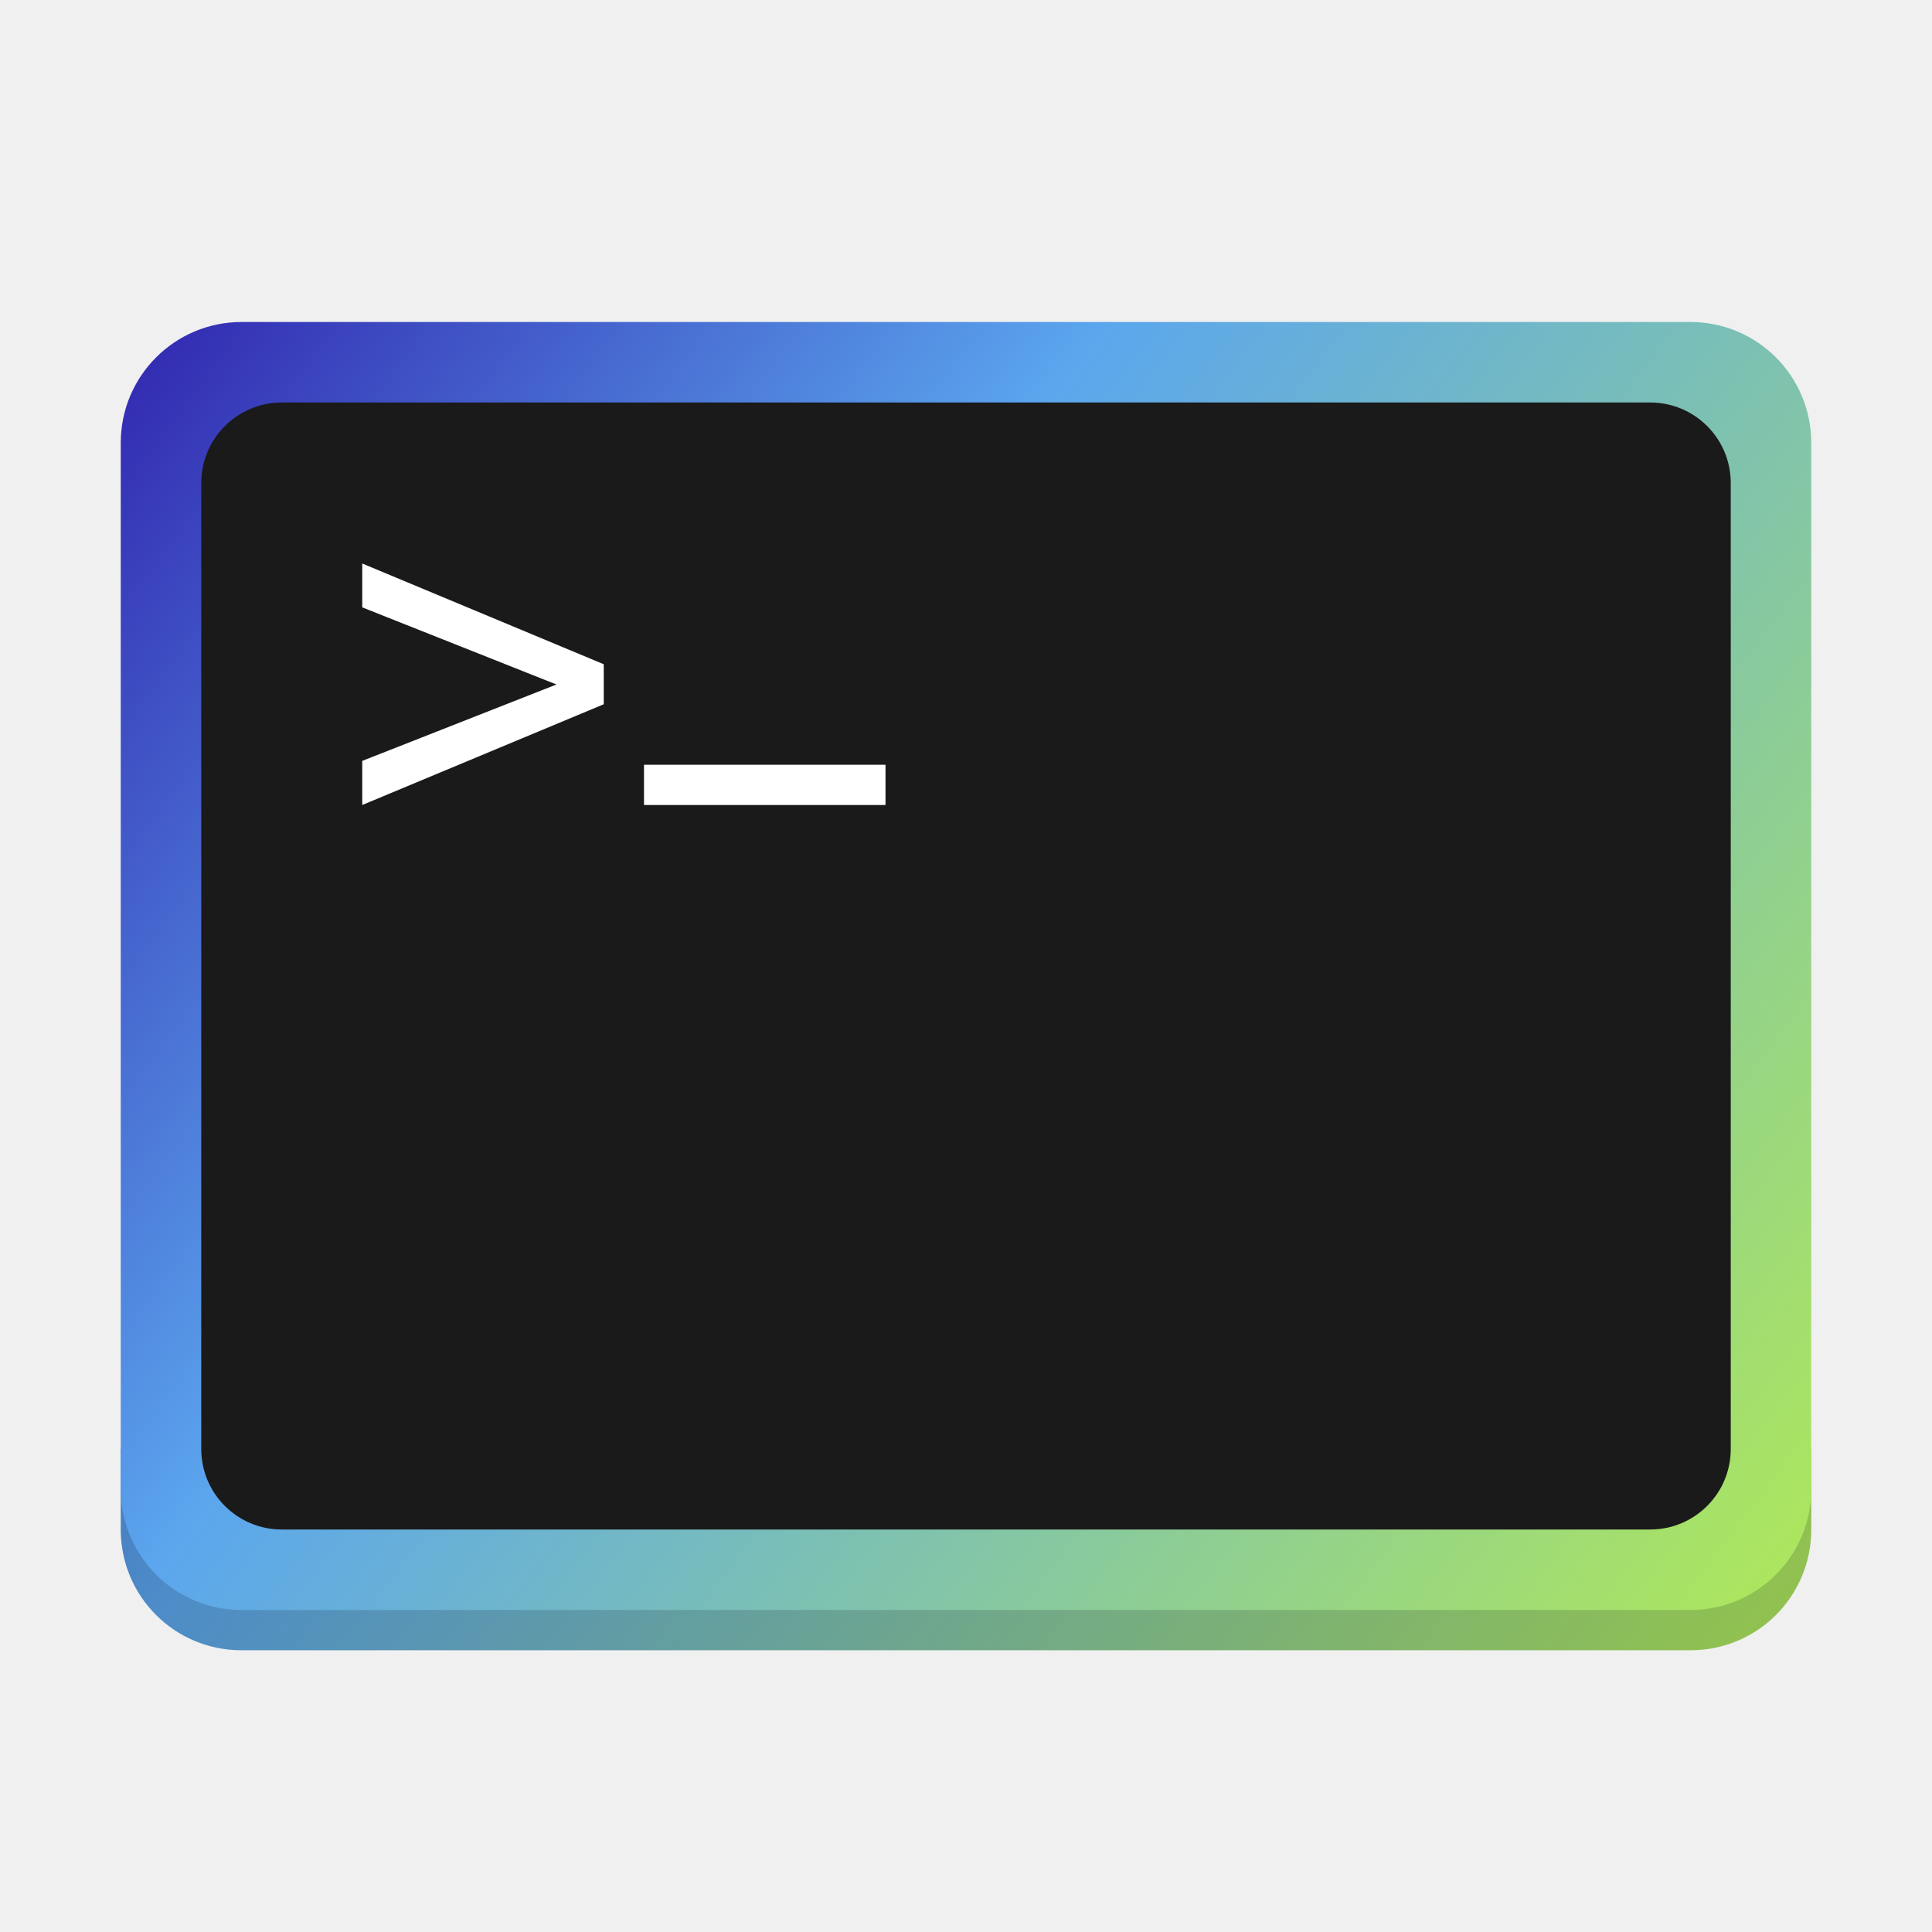
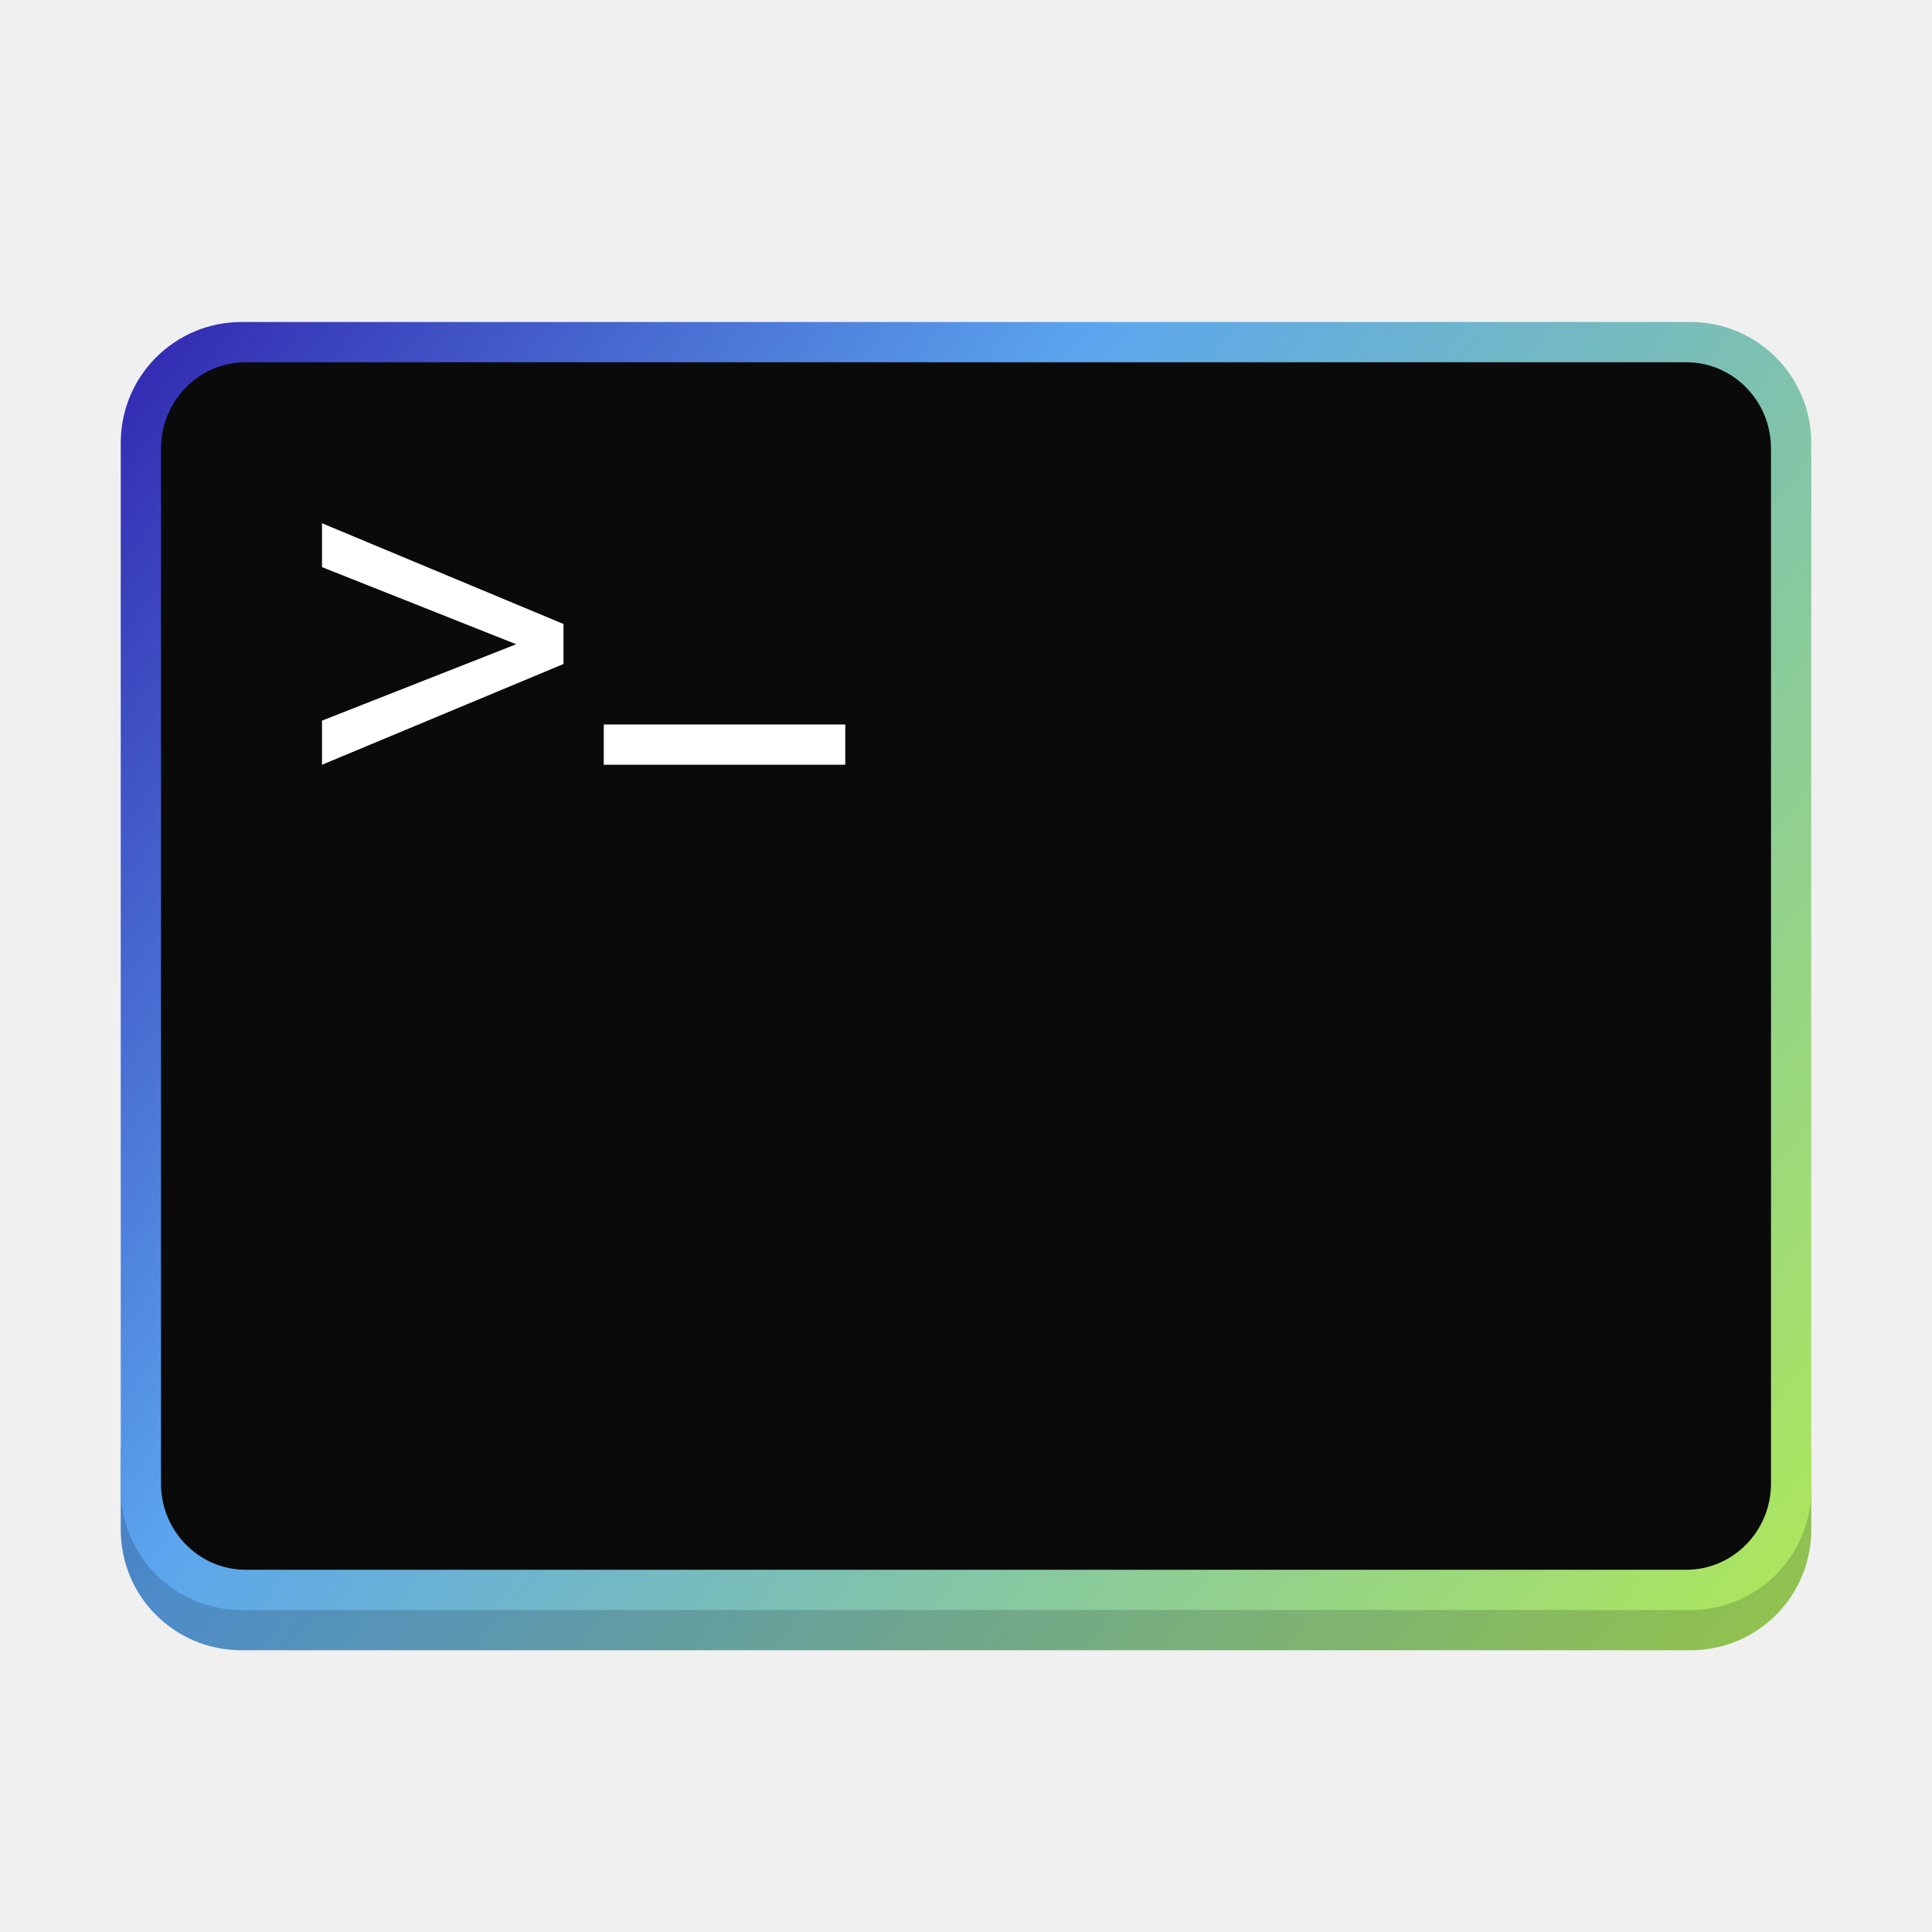
- <svg xmlns="http://www.w3.org/2000/svg" xmlns:xlink="http://www.w3.org/1999/xlink" version="1.1" viewBox="0 0 48 48">
+ <svg xmlns="http://www.w3.org/2000/svg" version="1.1" viewBox="0 0 48 48">
  <defs>
-     <linearGradient id="linearGradient874">
+     <linearGradient id="linearGradient923" x1="3" x2="45" y1="8" y2="40" gradientUnits="userSpaceOnUse">
      <stop stop-color="#3125af" offset="0" />
      <stop stop-color="#5ba6ee" offset=".367" />
      <stop stop-color="#afe859" offset="1" />
-     </linearGradient>
-     <linearGradient id="linearGradient923" x1="3" x2="45" y1="8" y2="40" gradientUnits="userSpaceOnUse" xlink:href="#linearGradient874" />
-     <linearGradient id="linearGradient933" x1="43" x2="43" y1="38" y2="10" gradientTransform="translate(-386.7285,506.2126)" gradientUnits="userSpaceOnUse">
-       <stop offset="0" />
-       <stop stop-color="#1a1a1a" offset="1" />
    </linearGradient>
  </defs>
  <g transform="translate(0,1)" stroke-width=".956">
    <path d="m3 35v2c0 1.662 1.338 3 3 3h36c1.662 0 3-1.338 3-3v-2z" fill="url(#linearGradient923)" />
    <path d="m3 35v2c0 1.662 1.338 3 3 3h36c1.662 0 3-1.338 3-3v-2z" fill-opacity=".157" />
  </g>
-   <g>
-     <rect x="3" y="8" width="42" height="32" rx="3" ry="3" fill="url(#linearGradient923)" stroke-width=".956" />
-     <rect x="5" y="10" width="38" height="28" rx="2" ry="2" fill="url(#linearGradient933)" />
-     <path d="m9 15.09v-1.09l6 2.503v0.994l-6 2.503v-1.096l4.825-1.898z" fill="#fff" />
-     <path d="m22 19v1h-6v-1z" fill="#fff" />
-   </g>
+   <rect x="3" y="8" width="42" height="32" rx="3" ry="3" fill="url(#linearGradient923)" stroke-width=".956" />
+   <rect x="4" y="9" width="40" height="30" rx="2.105" ry="2.143" fill="#0a0a0a" stroke-width="1.062" />
+   <path d="m8 14.09v-1.09l6 2.503v0.994l-6 2.503v-1.096l4.825-1.898z" fill="#fff" />
+   <path d="m21 18v1h-6v-1z" fill="#fff" />
</svg>
